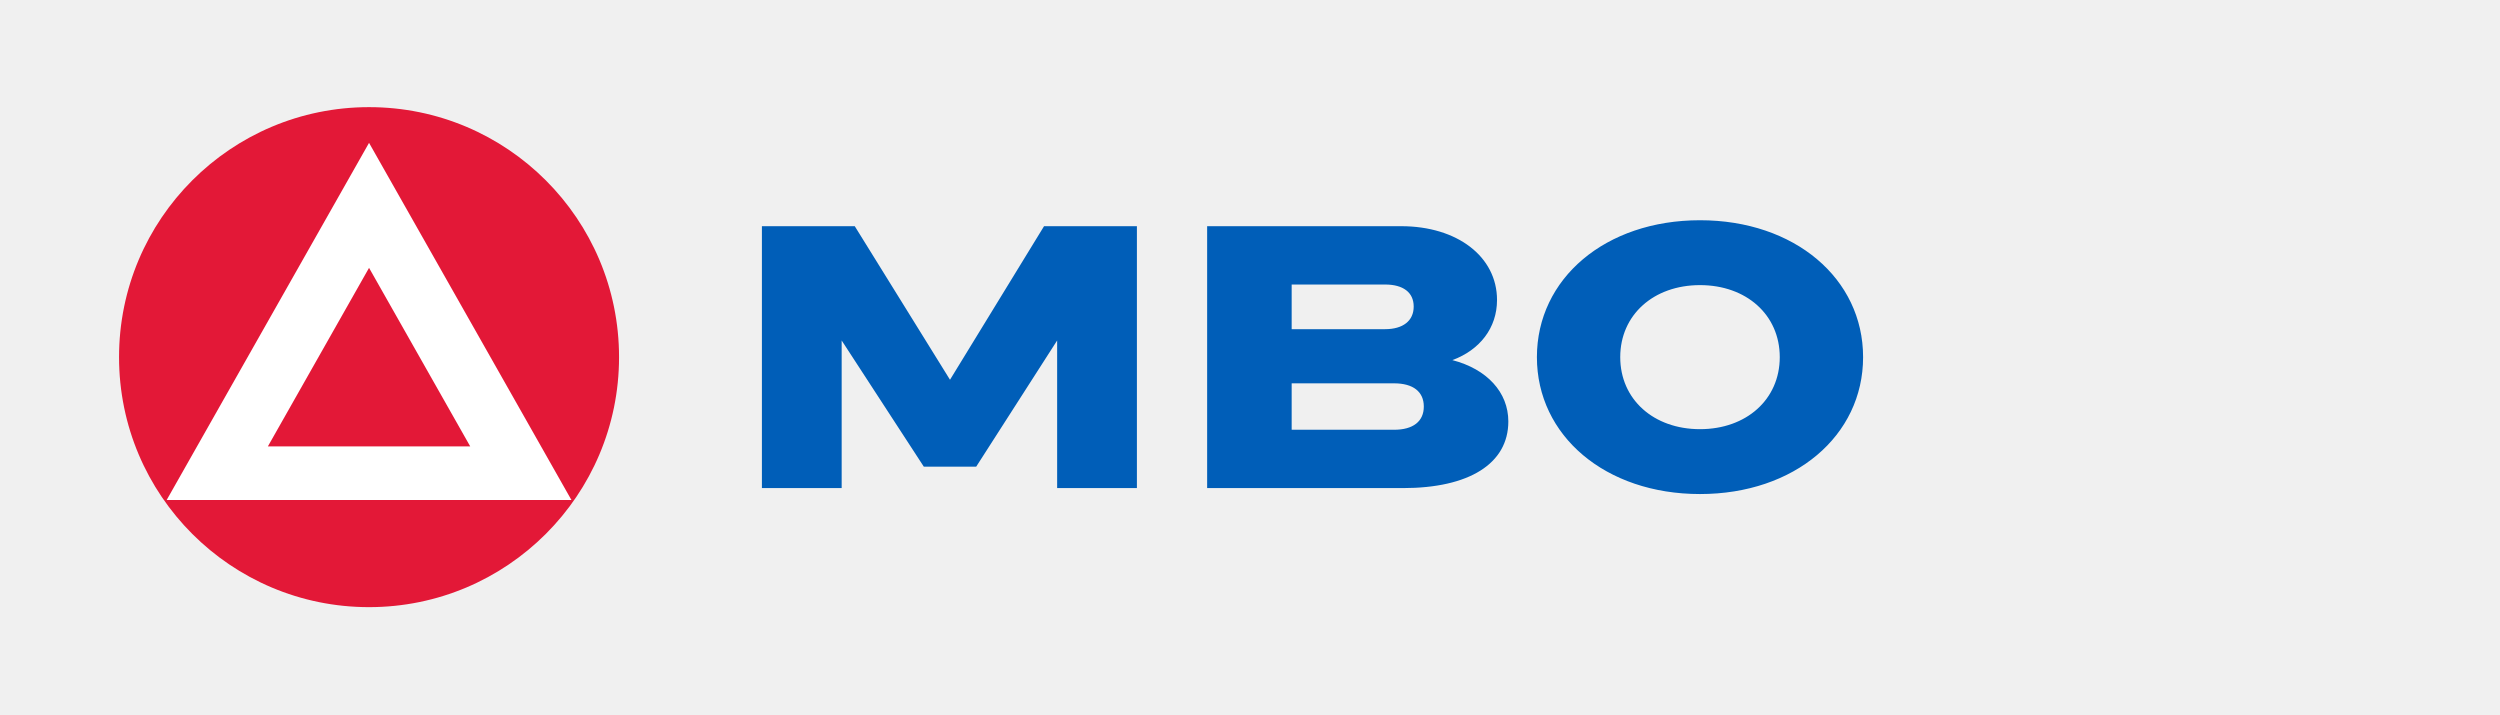
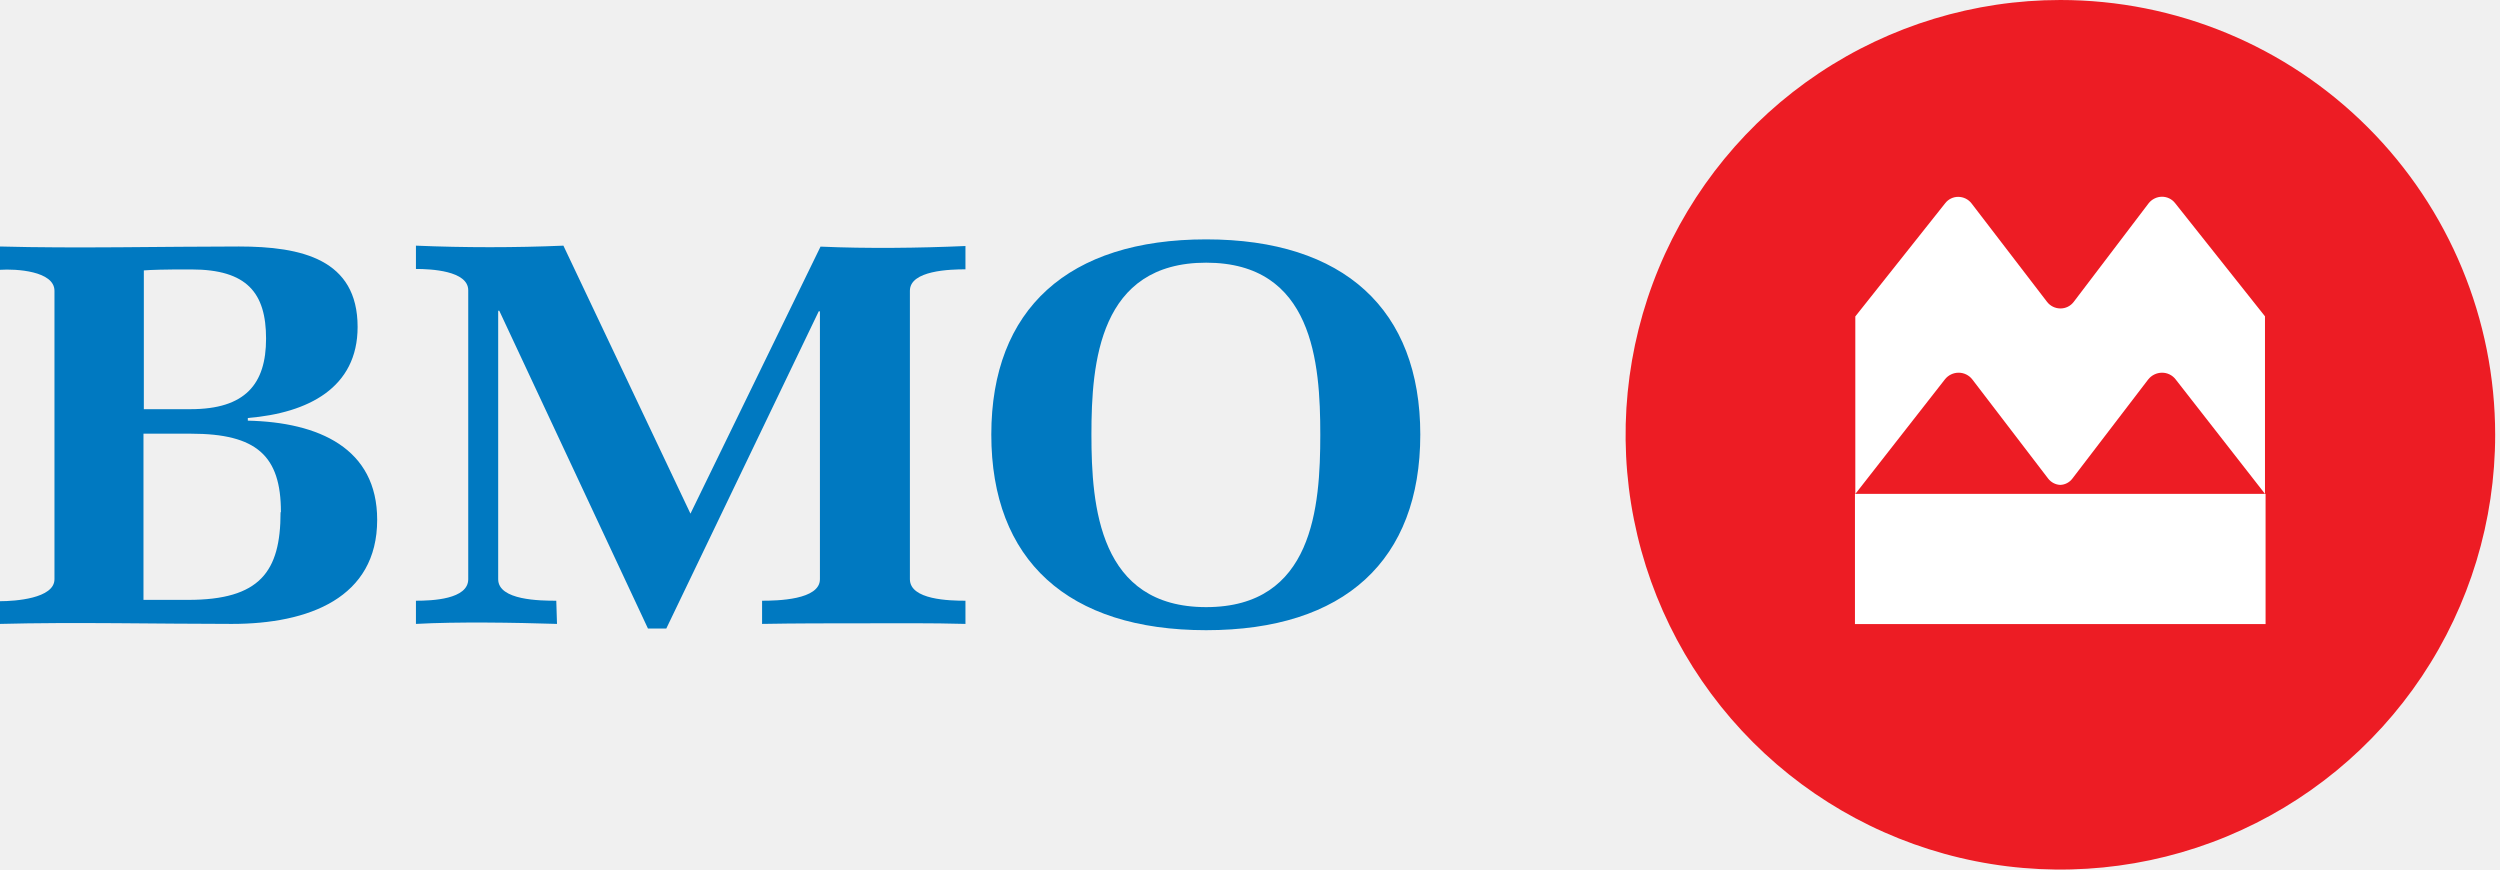
- <svg xmlns="http://www.w3.org/2000/svg" viewBox="0 0 420 120" role="img" aria-labelledby="title desc">
-   <g fill="none" fill-rule="evenodd">
-     <circle cx="62" cy="60" r="42" fill="#E31837" />
-     <path fill="#FFF" d="M62 24 28 84h68L62 24Zm0 21 17 30H45l17-30Z" />
-     <path fill="#E31837" d="M62 54 51.5 72h21L62 54Z" />
-     <path fill="#005EB8" d="M128 82V38h15.6l16 25.8L175.4 38H191v44h-13.4V57.2L164 78.4h-8.8l-13.8-21.2V82H128Zm74.8 0V38h32.6c9.4 0 16.1 5.1 16.1 12.4 0 4.7-2.9 8.4-7.5 10.1 5.8 1.5 9.4 5.4 9.4 10.3 0 7.1-6.6 11.2-17.7 11.2h-32.9Zm14.2-26.7h15.7c3 0 4.8-1.4 4.8-3.8s-1.8-3.7-4.8-3.7H217v7.5Zm0 16.9h17.2c3.2 0 5-1.4 5-3.9s-1.8-3.9-5-3.9H217v7.8ZM285.6 83c-15.9 0-27.4-9.8-27.4-23s11.5-23 27.4-23 27.4 9.8 27.4 23-11.5 23-27.4 23Zm0-10.9c7.8 0 13.4-5 13.4-12.1s-5.6-12.1-13.4-12.1-13.4 5-13.4 12.1 5.6 12.1 13.4 12.1Z" />
-   </g>
+ <svg xmlns="http://www.w3.org/2000/svg" width="207" height="72" viewBox="0 0 207 72" fill="none">
+   <path d="M22.03 28.04C22.03 31.8 20.31 33.88 15.78 33.88H11.91V22.39C12.4 22.34 14.04 22.31 14.53 22.31H15.85C20.47 22.31 22.03 24.27 22.03 28.04ZM31.23 43.04C31.23 37.11 26.39 34.96 20.52 34.83V34.61C25.52 34.2 29.61 32.11 29.61 27.07C29.61 21.46 24.97 20.41 19.78 20.41C13.54 20.41 6.22 20.58 0 20.41V22.34C1.31 22.25 4.51 22.43 4.51 24.08V47.96C4.51 49.56 1.23 49.78 0 49.78V51.66C6 51.5 13.15 51.66 19.2 51.66C25.56 51.66 31.23 49.51 31.23 43.04ZM23.23 42.43C23.23 47.34 21.52 49.67 15.58 49.67H11.88V35.91H15.82C21.25 35.91 23.26 37.74 23.26 42.39L23.23 42.43Z" fill="#0079C1" />
+   <path d="M71.48 51.61C68.68 51.61 65.89 51.61 63.1 51.66V49.74C64.37 49.74 67.89 49.67 67.89 47.96V25.78H67.79L55.17 52.04H53.65L41.34 25.73H41.25V47.96C41.25 49.71 44.74 49.74 46.06 49.74L46.12 51.66C42.63 51.55 37.87 51.47 34.44 51.66V49.74C35.77 49.74 38.77 49.63 38.77 47.96V24.04C38.77 22.41 35.67 22.27 34.44 22.27V20.34C38.44 20.51 42.68 20.51 46.65 20.34L57.17 42.53L67.94 20.42C71.76 20.59 76.08 20.54 79.94 20.37V22.3C78.67 22.3 75.34 22.39 75.34 24.07V47.96C75.34 49.67 78.63 49.74 79.94 49.74V51.66C77.11 51.58 74.27 51.61 71.48 51.61Z" fill="#0079C1" />
+   <path d="M109.32 35.98C109.32 41.98 108.73 50.27 99.87 50.27C91.01 50.27 90.37 41.94 90.37 35.98C90.37 30.02 91.01 21.75 99.87 21.75C108.73 21.75 109.32 30.04 109.32 35.98ZM117.6 35.98C117.6 25.63 111.28 19.82 99.87 19.82C88.46 19.82 82.08 25.58 82.08 35.98C82.08 46.38 88.41 52.18 99.87 52.18C111.33 52.18 117.6 46.39 117.6 35.98Z" fill="#0079C1" />
+   <path d="M170.6 0C163.48 0 156.519 2.111 150.599 6.067C144.679 10.023 140.065 15.645 137.34 22.223C134.615 28.802 133.902 36.04 135.291 43.023C136.68 50.007 140.109 56.421 145.144 61.456C150.178 66.49 156.593 69.919 163.576 71.308C170.56 72.697 177.798 71.984 184.376 69.26C190.954 66.535 196.577 61.921 200.533 56.001C204.488 50.08 206.6 43.12 206.6 36C206.6 26.452 202.807 17.296 196.055 10.544C189.304 3.793 180.147 0 170.6 0Z" fill="#ED1C24" />
+   <path d="M169.5 25L163.25 16.85C163.12 16.679 162.952 16.54 162.76 16.445C162.567 16.349 162.355 16.3 162.14 16.3C161.931 16.299 161.725 16.346 161.538 16.438C161.35 16.53 161.187 16.664 161.06 16.83L153.62 26.2V40.9L161.04 31.41C161.174 31.239 161.346 31.101 161.542 31.005C161.737 30.91 161.952 30.86 162.17 30.86C162.39 30.859 162.608 30.909 162.805 31.006C163.003 31.104 163.176 31.245 163.31 31.42L169.59 39.63C169.709 39.784 169.86 39.91 170.033 40C170.205 40.09 170.395 40.141 170.59 40.15C170.785 40.143 170.976 40.093 171.149 40.003C171.322 39.913 171.472 39.786 171.59 39.63L177.87 31.42C178.005 31.247 178.178 31.107 178.376 31.01C178.573 30.913 178.79 30.861 179.01 30.86C179.228 30.858 179.443 30.907 179.64 31.002C179.836 31.098 180.007 31.237 180.14 31.41L187.54 40.89V26.19L180.1 16.82C179.971 16.654 179.806 16.52 179.617 16.428C179.428 16.336 179.22 16.289 179.01 16.29C178.795 16.292 178.584 16.342 178.392 16.438C178.199 16.533 178.031 16.671 177.9 16.84L171.7 25C171.571 25.169 171.405 25.306 171.214 25.4C171.023 25.494 170.813 25.542 170.6 25.54C170.388 25.539 170.178 25.49 169.988 25.397C169.797 25.303 169.63 25.168 169.5 25ZM187.59 51.67H153.59V40.89H187.59V51.67Z" fill="white" />
</svg>
